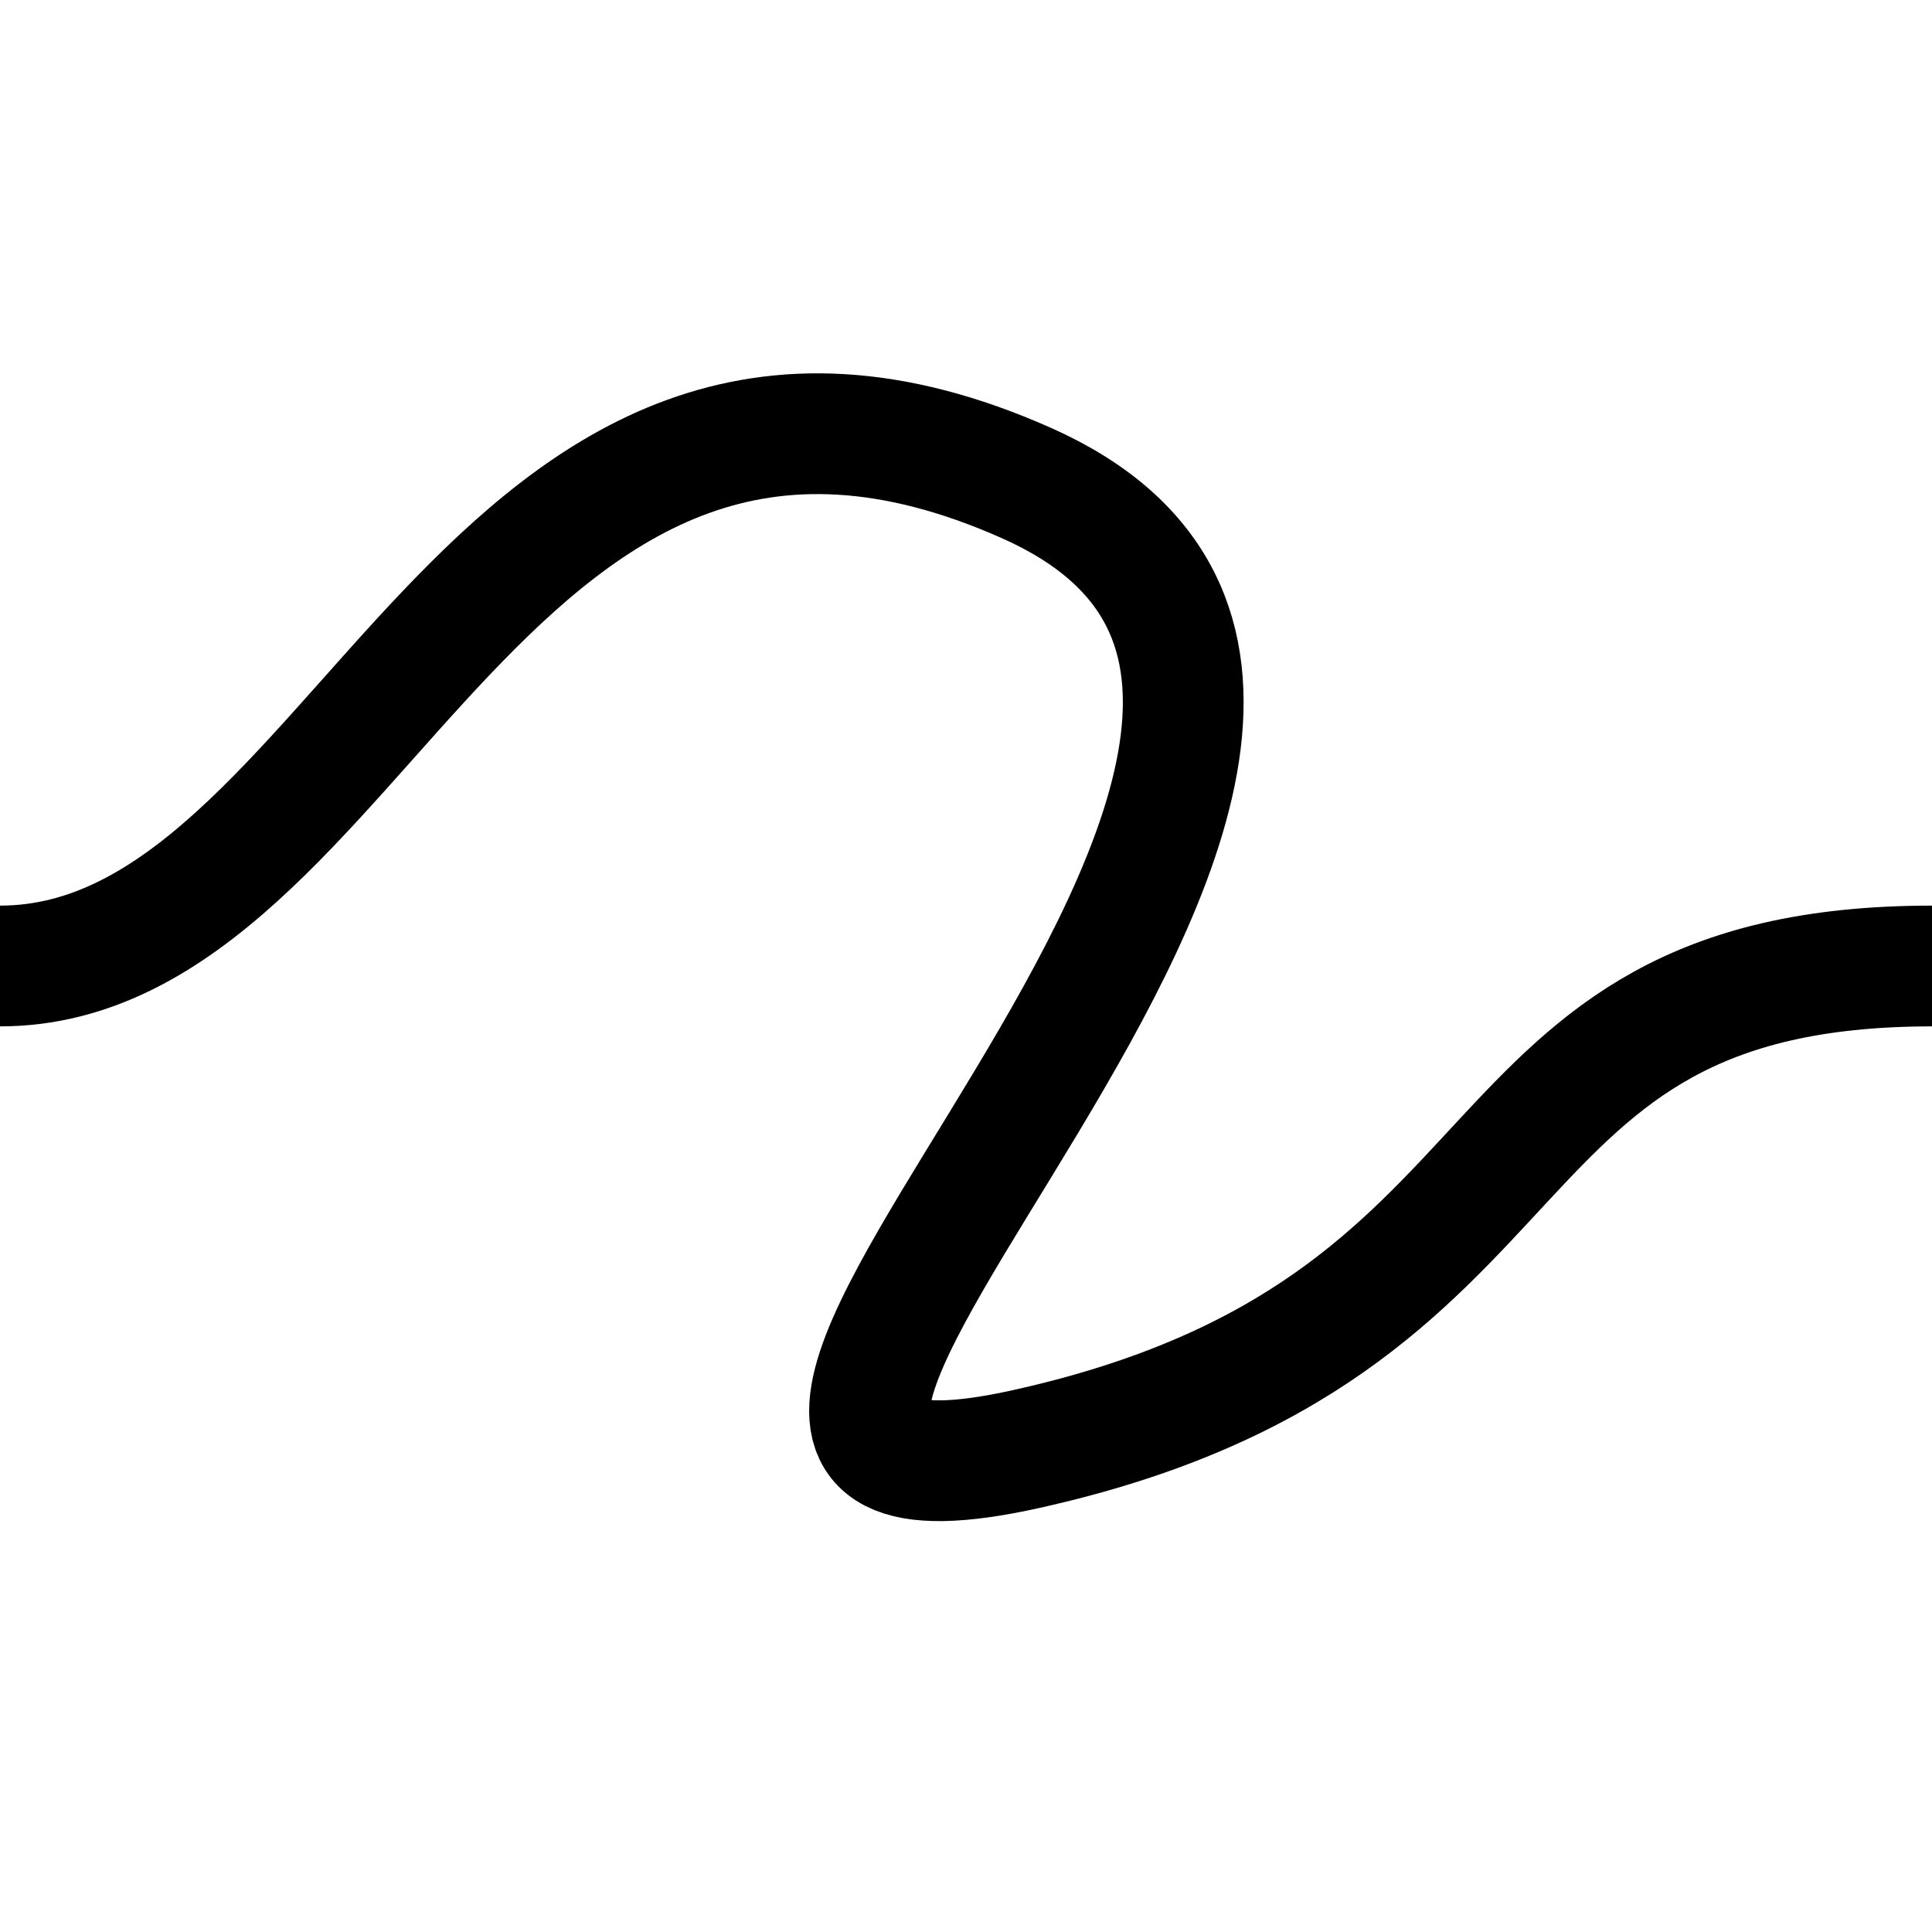
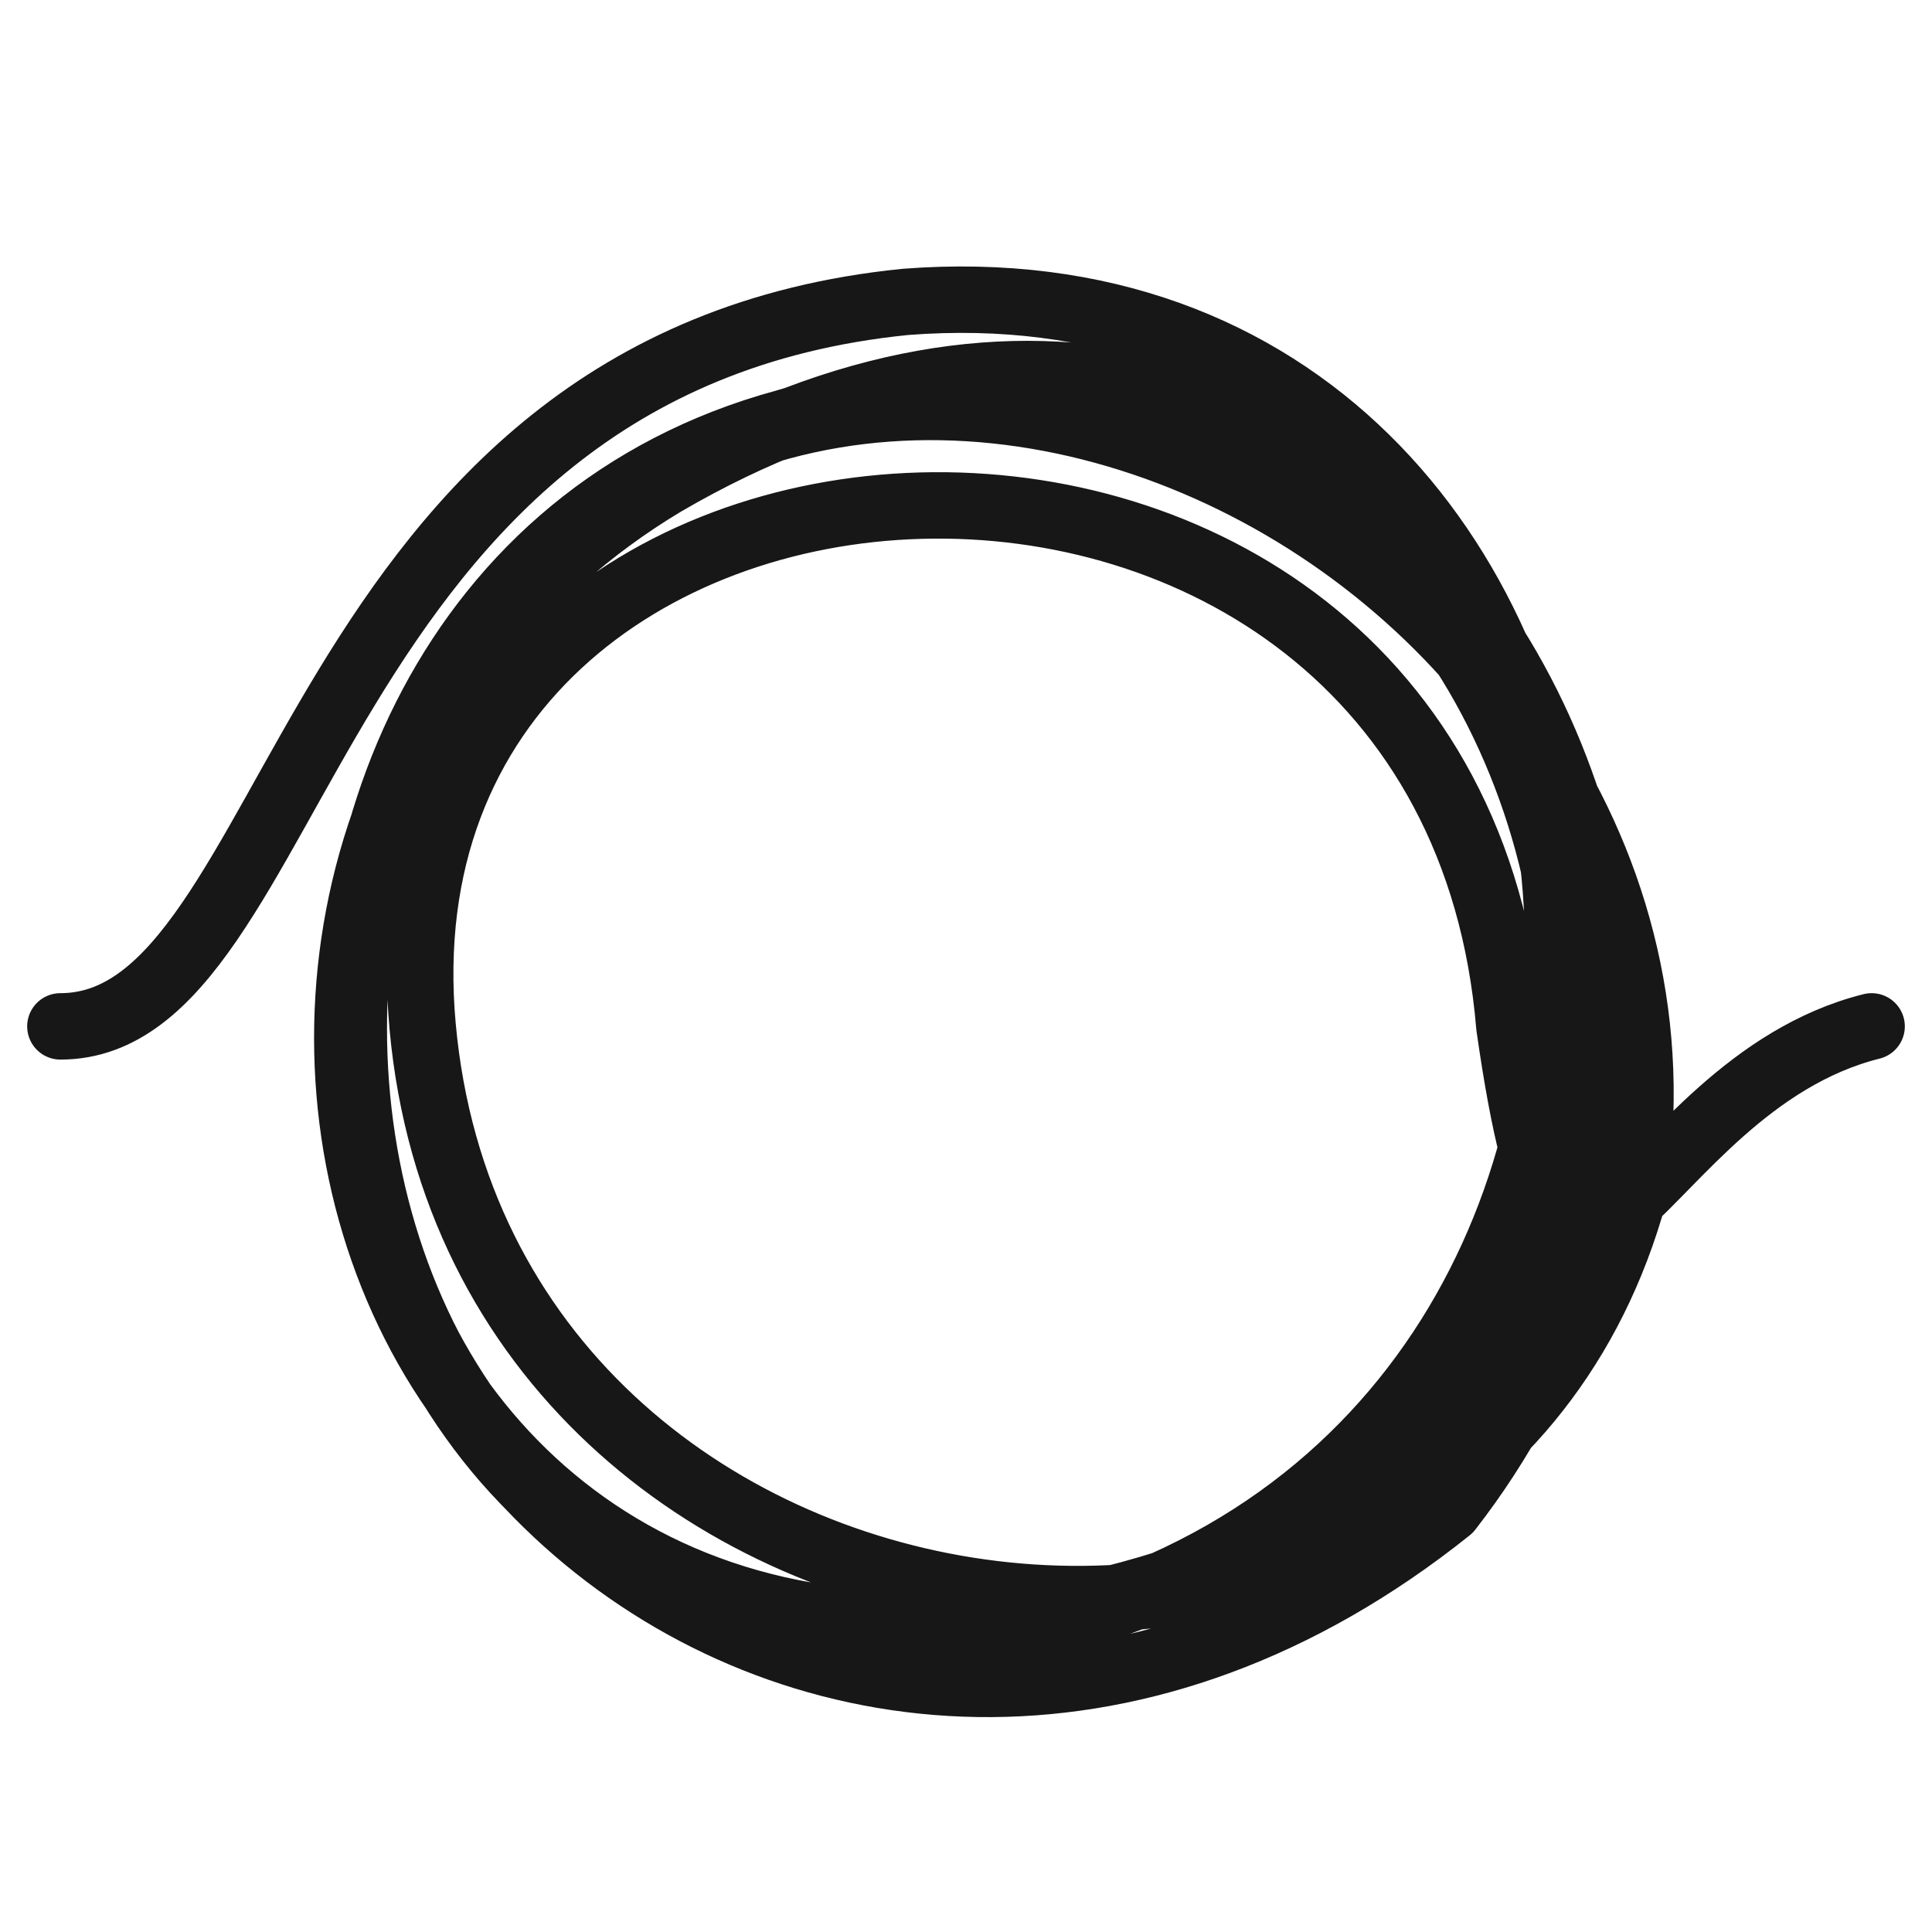
<svg xmlns="http://www.w3.org/2000/svg" viewBox="0 0 32 32">
  <rect width="32" height="32" fill="white" />
-   <path d="M0 16 C6 16 8 4 17 8 S8 26 17 24 S24 16 32 16" fill="none" stroke="black" stroke-width="2" />
+   <path d="M1 17 C5 17 5 6 15 5 C28 4 30 24 17 27 C4 29 2 10 13 7 C26 3 31 22 20 26 C6 31 1 14 11 8 C23 1 31 16 24 25 C14 33 2 23 7 12 C13 1 29 9 27 20 C24 30 8 28 7 17 C6 6 24 5 25 17 C26 24 27 18 31 17" fill="none" stroke="#171717" stroke-width="1.1" stroke-linecap="round" stroke-linejoin="round" />
</svg>
